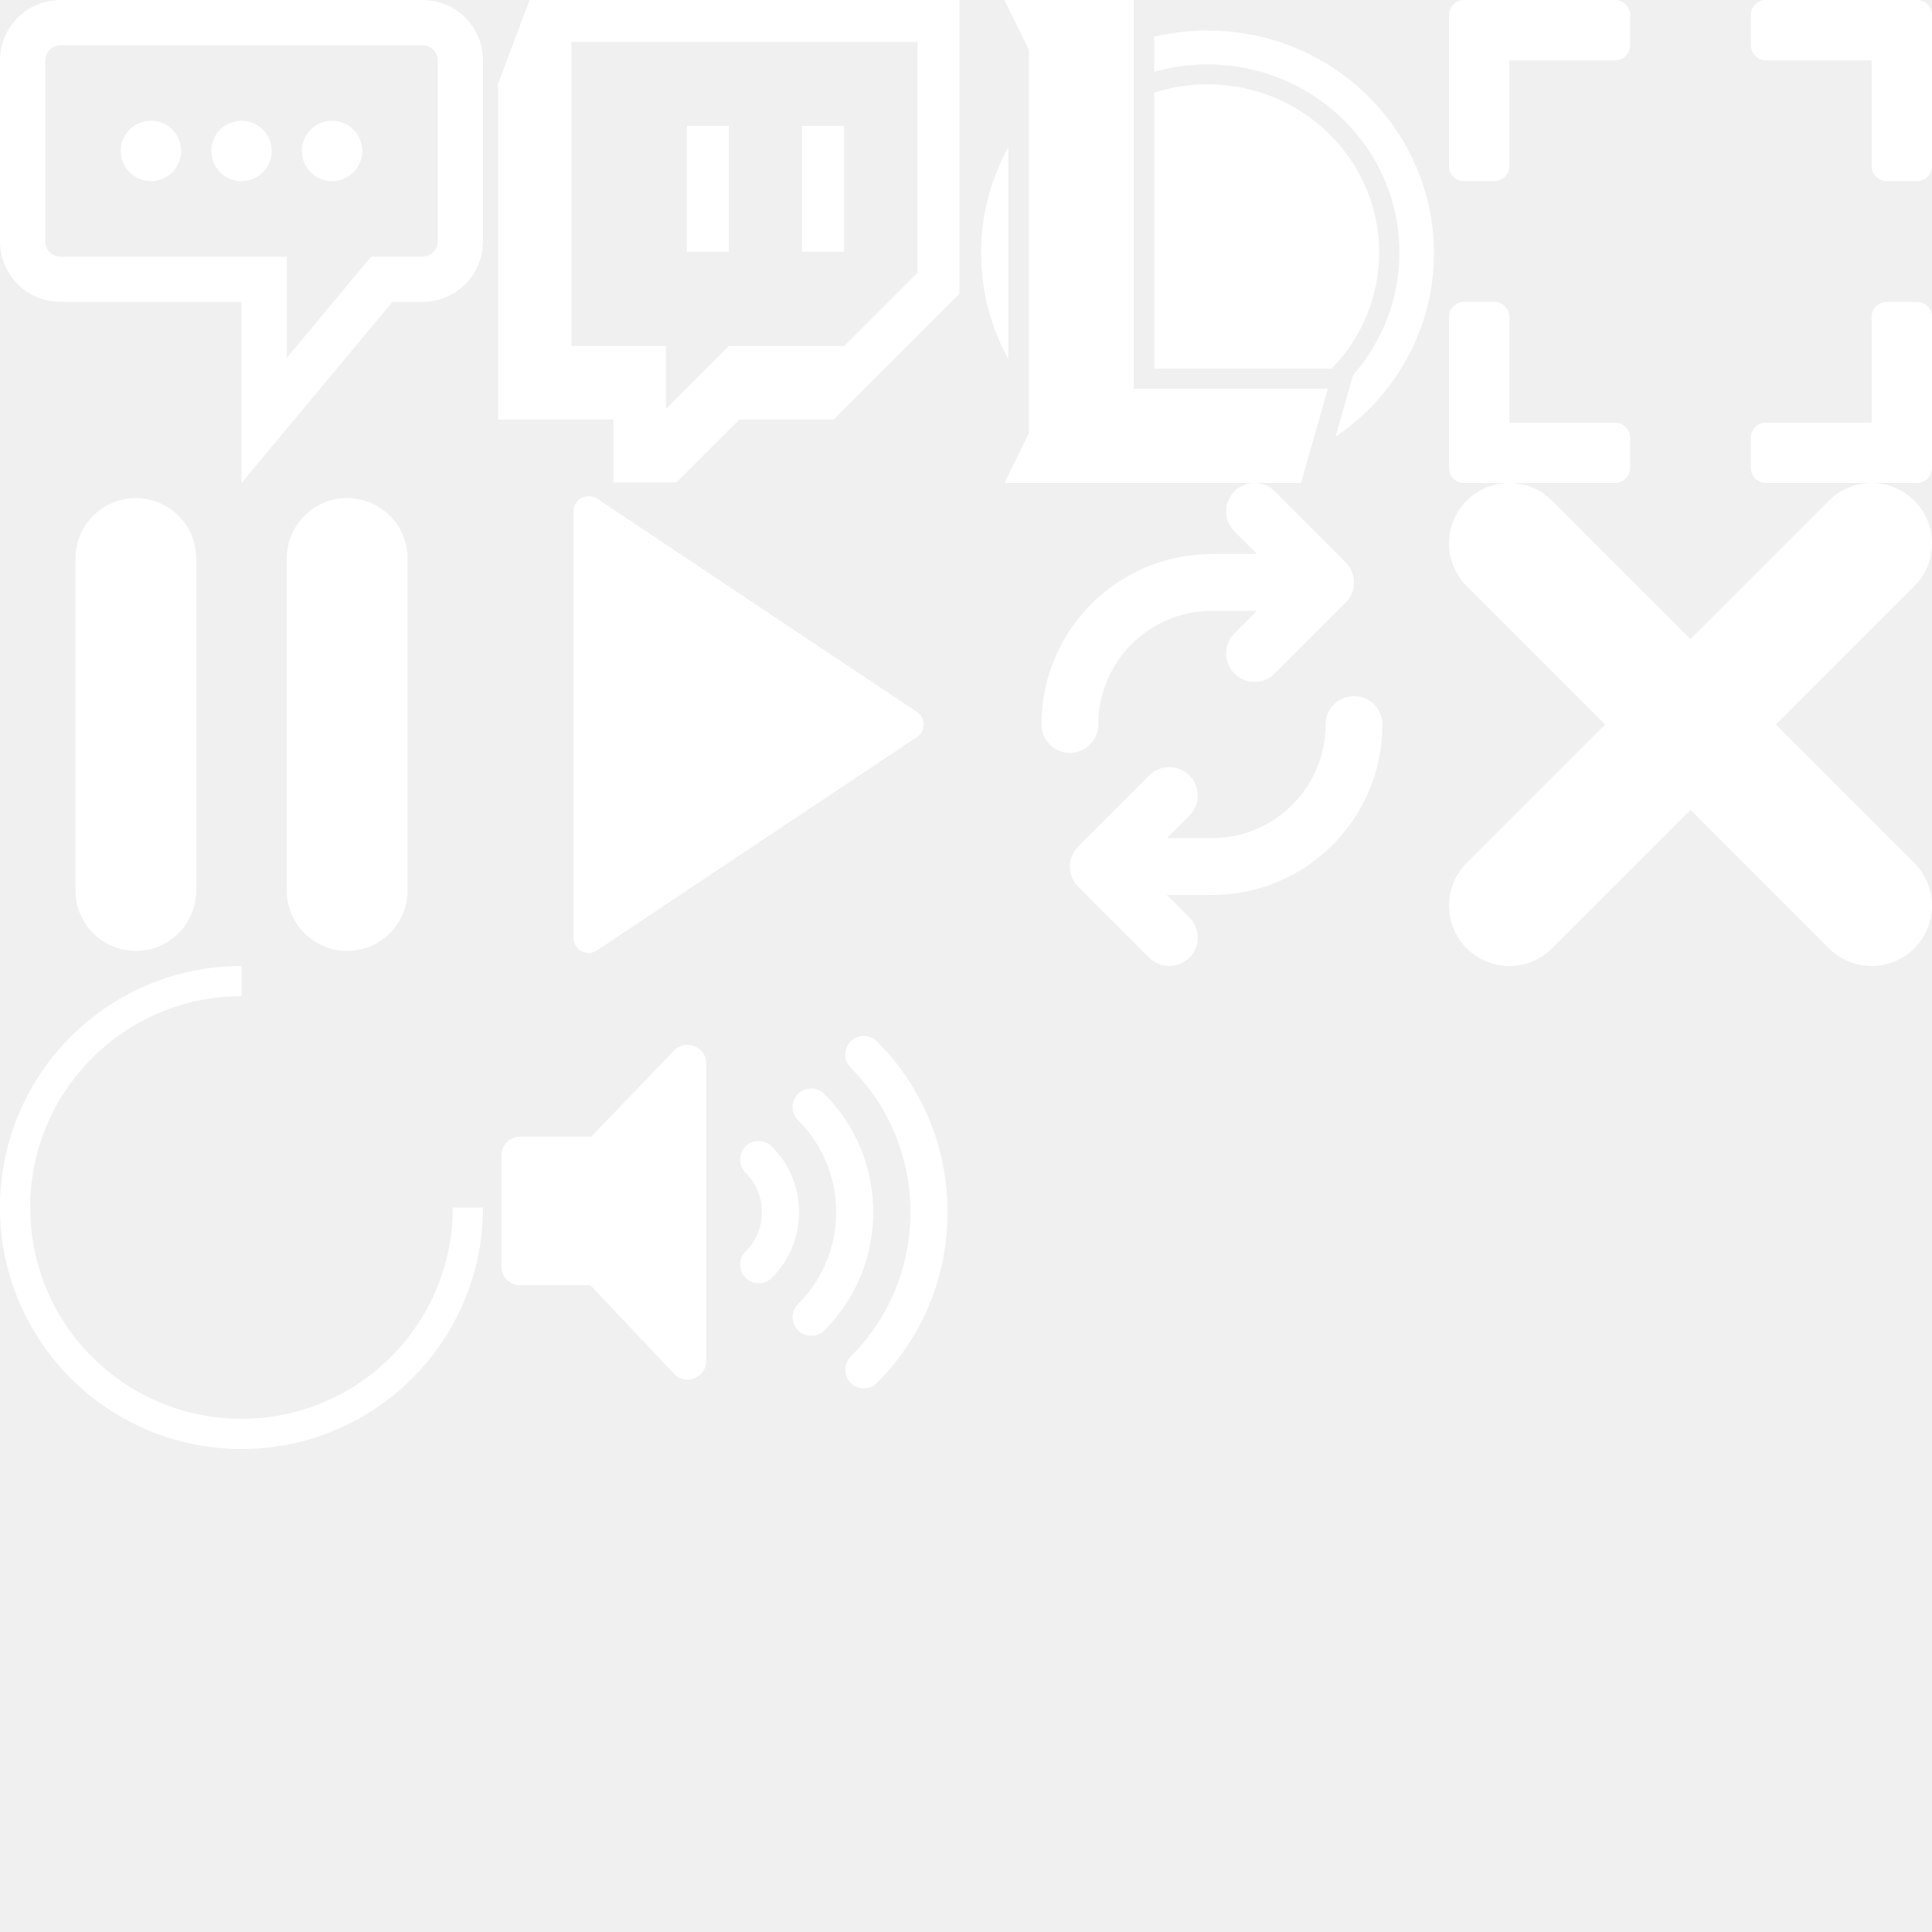
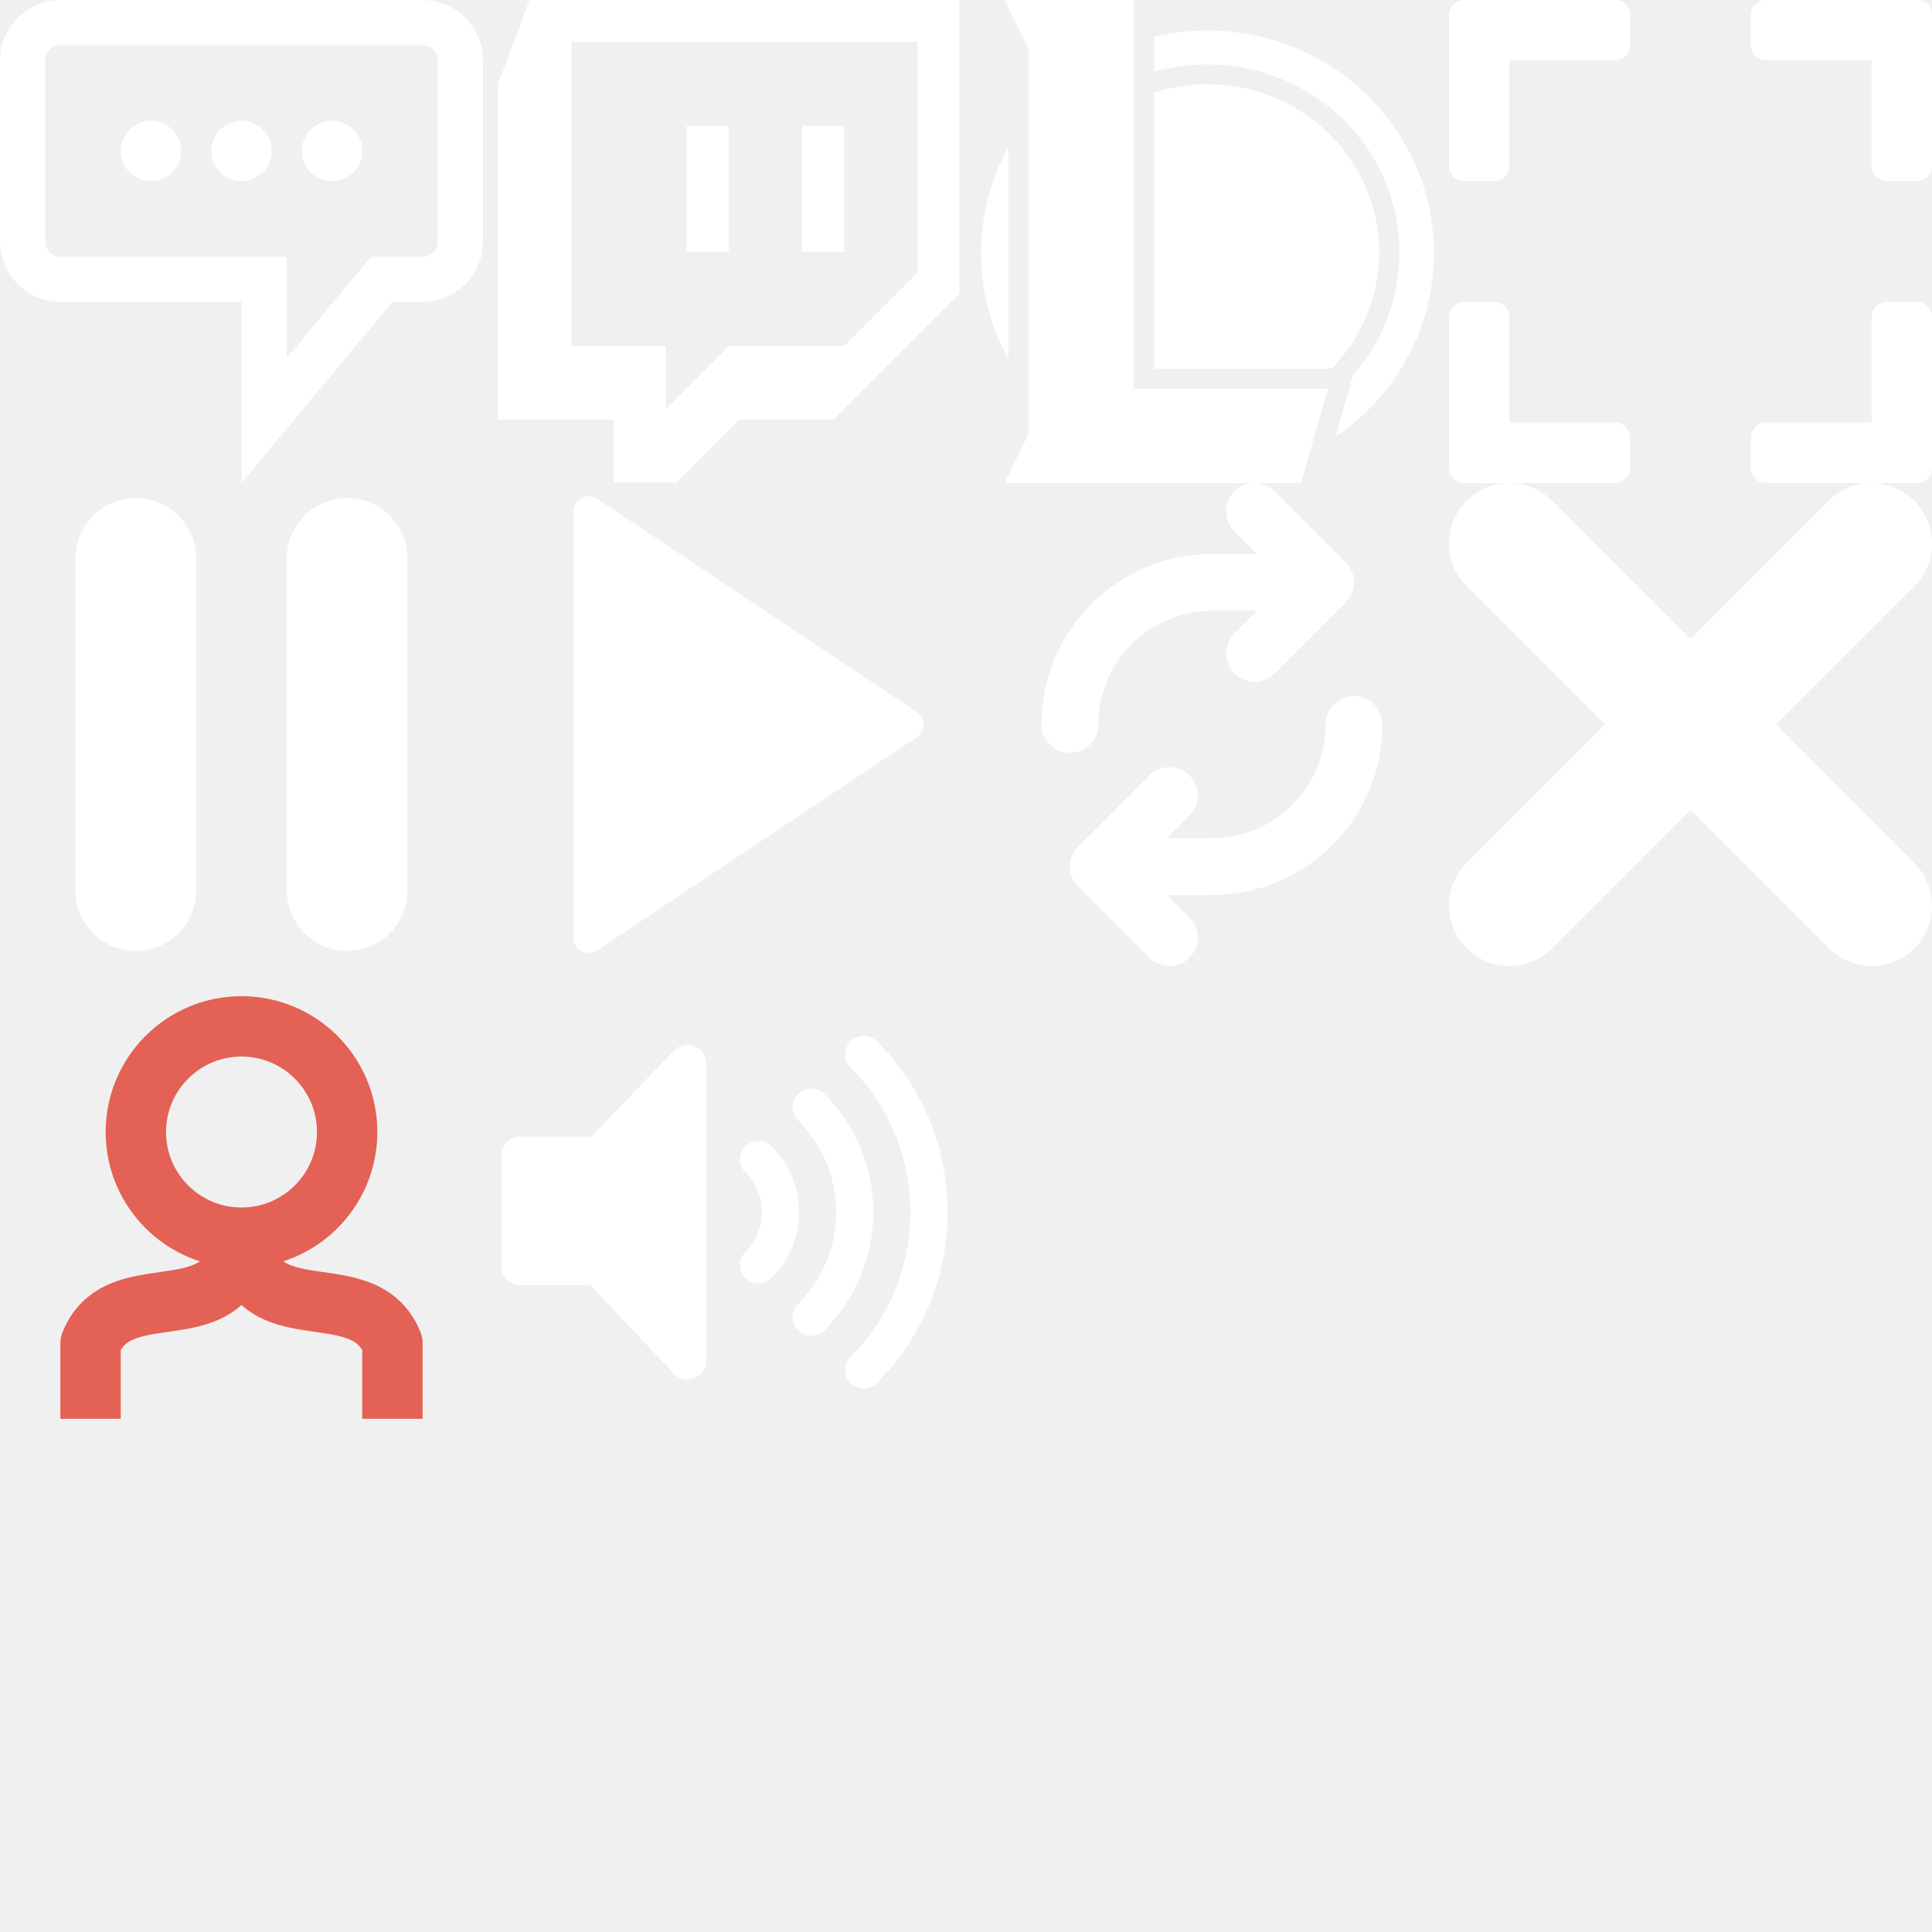
<svg xmlns="http://www.w3.org/2000/svg" width="128px" height="128px" viewBox="0 0 128 128" version="1.1">
  <g id="Icons" stroke="none" stroke-width="1" fill="none" fill-rule="evenodd">
    <g id="Icons/Chat">
      <path d="M17.5,27.857 L25.297,18.5 L28,18.5 C29.381,18.5 30.5,17.381 30.5,16 L30.5,4 C30.5,2.619 29.381,1.5 28,1.5 L4,1.5 C2.619,1.5 1.5,2.619 1.5,4 L1.5,16 C1.5,17.381 2.619,18.5 4,18.5 L17.5,18.5 L17.5,27.857 Z" id="Combined-Shape" stroke="#FFFFFF" stroke-width="3" />
      <circle id="Oval" fill="#FFFFFF" fill-rule="evenodd" cx="10" cy="10" r="2" />
      <circle id="Oval" fill="#FFFFFF" fill-rule="evenodd" cx="16" cy="10" r="2" />
      <circle id="Oval" fill="#FFFFFF" fill-rule="evenodd" cx="22" cy="10" r="2" />
    </g>
    <g id="Icons/Twitch" transform="translate(32, 0)" fill="#FFFFFF" fill-rule="nonzero">
      <path d="M3.085,0 L1,5.559 L1,27.792 L8.64,27.792 L8.64,31.963 L12.811,31.963 L16.978,27.792 L23.229,27.792 L31.567,19.457 L31.567,0 L3.085,0 Z M5.862,2.778 L28.789,2.778 L28.789,18.065 L23.924,22.929 L16.284,22.929 L12.118,27.095 L12.118,22.929 L5.862,22.929 L5.862,2.778 Z M13.504,16.677 L16.284,16.677 L16.284,8.34 L13.504,8.34 L13.504,16.677 Z M21.146,16.677 L23.924,16.677 L23.924,8.34 L21.146,8.34 L21.146,16.677 Z" id="Shape" />
    </g>
    <g id="Icons/League" transform="translate(64, 0)" fill="#FFFFFF" fill-rule="nonzero">
      <path d="M2.806,9.75 C1.655,11.837 1,14.227 1,16.768 C1,19.309 1.655,21.701 2.806,23.788 L2.806,9.75 Z" id="Path" />
      <path d="M16,2.022 C14.783,2.022 13.602,2.169 12.469,2.436 L12.469,4.757 C13.591,4.441 14.774,4.267 16,4.267 C23.022,4.267 28.715,9.846 28.715,16.73 C28.715,19.831 27.557,22.666 25.646,24.846 L25.284,26.118 L24.481,28.933 C28.418,26.276 31.002,21.82 31.002,16.77 C31,8.624 24.284,2.022 16,2.022 Z" id="Path" />
      <path d="M12.469,24.421 L23.974,24.421 L24.225,24.421 C26.172,22.421 27.371,19.713 27.371,16.73 C27.371,10.575 22.281,5.586 16,5.586 C14.767,5.586 13.582,5.782 12.469,6.136 L12.469,24.421 Z" id="Path" />
      <polygon id="Path" points="11.109 0 2.55 0 4.166 3.298 4.166 28.704 2.55 32 22.192 32 23.974 25.757 11.109 25.757" />
    </g>
    <g id="Icons/Sync" transform="translate(64, 32)" fill="#FFFFFF" fill-rule="nonzero">
      <path d="M19.279,4.706 L17.787,3.213 C17.052,2.478 17.052,1.286 17.787,0.551 C18.522,-0.184 19.714,-0.184 20.449,0.551 L25.155,5.257 C25.89,5.992 25.89,7.184 25.155,7.919 L20.449,12.625 C19.714,13.36 18.522,13.36 17.787,12.625 C17.052,11.89 17.052,10.698 17.787,9.963 L19.279,8.471 L16.294,8.471 C12.136,8.471 8.765,11.842 8.765,16 C8.765,17.04 7.922,17.882 6.882,17.882 C5.843,17.882 5,17.04 5,16 C5,9.762 10.057,4.706 16.294,4.706 L19.279,4.706 Z M13.309,27.294 L14.802,28.787 C15.537,29.522 15.537,30.714 14.802,31.449 C14.067,32.184 12.875,32.184 12.14,31.449 L7.434,26.743 C6.699,26.008 6.699,24.816 7.434,24.081 L12.14,19.375 C12.875,18.64 14.067,18.64 14.802,19.375 C15.537,20.11 15.537,21.302 14.802,22.037 L13.309,23.529 L16.294,23.529 C20.452,23.529 23.824,20.158 23.824,16 C23.824,14.96 24.666,14.118 25.706,14.118 C26.745,14.118 27.588,14.96 27.588,16 C27.588,22.238 22.532,27.294 16.294,27.294 L13.309,27.294 Z" id="Shape" />
    </g>
    <g id="Icons/Close" transform="translate(96, 32)" stroke="#FFFFFF" stroke-linecap="round" stroke-linejoin="round" stroke-width="8">
      <path d="M28,4 L4,28" id="Path-2" />
      <path d="M4,4 L28,28" id="Path-3" />
    </g>
    <g id="Icons/Fullscreen" transform="translate(96, 0)" fill="#FFFFFF">
      <path d="M3,0 L11,0 C11.552,-1.01453063e-16 12,0.448 12,1 L12,3 C12,3.552 11.552,4 11,4 L4,4 L4,11 C4,11.552 3.552,12 3,12 L1,12 C0.448,12 6.76353751e-17,11.552 0,11 L0,1 C-6.76353751e-17,0.448 0.448,1.01453063e-16 1,0 L3,0 Z" id="Combined-Shape" />
      <path d="M3,20 C3.552,20 4,20.448 4,21 L4,28 L11,28 C11.552,28 12,28.448 12,29 L12,31 C12,31.552 11.552,32 11,32 L3,32 L3,32 L1,32 C0.448,32 6.76353751e-17,31.552 0,31 L0,29 L0,21 C-6.76353751e-17,20.448 0.448,20 1,20 L3,20 Z" id="Combined-Shape" />
      <path d="M21,32 C20.448,32 20,31.552 20,31 L20,29 C20,28.448 20.448,28 21,28 L28,28 L28,21 C28,20.448 28.448,20 29,20 L31,20 C31.552,20 32,20.448 32,21 L32,29 L32,29 L32,31 C32,31.513 31.614,31.936 31.117,31.993 L31,32 L31,32 L29,32 L21,32 Z" id="Combined-Shape" />
      <path d="M31,0 C31.552,-1.01453063e-16 32,0.448 32,1 L32,11 C32,11.552 31.552,12 31,12 L29,12 C28.448,12 28,11.552 28,11 L28,4 L21,4 C20.448,4 20,3.552 20,3 L20,1 C20,0.448 20.448,1.01453063e-16 21,0 L31,0 Z" id="Combined-Shape" />
    </g>
    <g id="Icons/Pause" transform="translate(0, 32)" fill="#FFFFFF">
      <rect id="Rectangle" x="5" y="1" width="8" height="30" rx="4" />
      <rect id="Rectangle" x="19" y="1" width="8" height="30" rx="4" />
    </g>
-     <g id="Icons/Loader" transform="translate(0, 64)" fill="#FFFFFF">
-       <path d="M16,32 C7.163,32 0,24.837 0,16 C0,7.163 7.163,0 16,0 L16,2 L16,2 C8.268,2 2,8.268 2,16 C2,23.732 8.268,30 16,30 C23.732,30 30,23.732 30,16 L32,16 L32,16 C32,24.837 24.837,32 16,32 Z" id="Oval-2" />
-     </g>
    <g id="Icons/Play" transform="translate(32, 32)" fill="#FFFFFF">
      <path d="M7.555,1.036 L28.752,15.168 C29.211,15.474 29.336,16.095 29.029,16.555 C28.956,16.665 28.862,16.759 28.752,16.832 L7.555,30.964 C7.095,31.27 6.474,31.146 6.168,30.686 C6.058,30.522 6,30.329 6,30.131 L6,1.869 C6,1.316 6.448,0.869 7,0.869 C7.197,0.869 7.39,0.927 7.555,1.036 Z" id="Rectangle" />
    </g>
    <g id="Icons/Sound" transform="translate(32, 64)" fill="#FFFFFF">
      <g id="Group" transform="translate(1, 4)">
        <path d="M1.452,17.147 L6.117,17.147 L11.68,23.042 C12.456,23.818 13.785,23.264 13.785,22.168 L13.785,2.452 C13.785,1.356 12.456,0.802 11.68,1.578 L6.179,7.301 L1.452,7.301 C0.776,7.301 0.222,7.855 0.222,8.532 L0.222,15.916 C0.222,16.606 0.776,17.147 1.452,17.147 Z" id="Path" fill-rule="nonzero" />
        <path d="M25.099,0.994 C24.618,0.513 23.839,0.513 23.358,0.994 C22.877,1.475 22.877,2.254 23.358,2.734 C25.91,5.287 27.317,8.687 27.317,12.308 C27.317,15.929 25.911,19.328 23.358,21.881 C22.877,22.362 22.877,23.141 23.358,23.621 C23.839,24.102 24.618,24.102 25.099,23.621 C28.117,20.605 29.778,16.587 29.778,12.308 C29.778,8.029 28.116,4.012 25.099,0.994 Z" id="Path" fill-rule="nonzero" />
        <path d="M21.617,4.475 C21.136,3.994 20.358,3.994 19.877,4.475 C19.396,4.956 19.396,5.734 19.877,6.215 C23.236,9.574 23.236,15.041 19.877,18.4 C19.396,18.881 19.396,19.66 19.877,20.141 C20.358,20.621 21.136,20.621 21.617,20.141 C25.936,15.822 25.936,8.793 21.617,4.475 Z" id="Path" fill-rule="nonzero" />
        <path d="M16.395,16.66 C16.876,17.141 17.655,17.141 18.136,16.66 C19.298,15.498 19.938,13.952 19.938,12.308 C19.938,10.663 19.298,9.119 18.136,7.957 C17.655,7.476 16.875,7.476 16.395,7.957 C15.915,8.438 15.915,9.216 16.395,9.697 C17.093,10.394 17.477,11.321 17.477,12.308 C17.477,13.294 17.093,14.222 16.395,14.919 C15.915,15.4 15.915,16.179 16.395,16.66 Z" id="Path" fill-rule="nonzero" />
      </g>
    </g>
+     <g id="Icons/Viewers" transform="translate(0, 64)" stroke="#E46155" stroke-width="4">
+       <circle id="Oval" cx="16" cy="11" r="7" />
+       <path d="M16,30 C16,28 16,26.333 16,25 C18,20 26,25 26,17" id="Path-4" stroke-linejoin="round" transform="translate(21, 23.5) scale(-1, 1) translate(-21, -23.5) " />
+       <path d="M6,30 C6,28 6,26.333 6,25 C8,20 16,25 16,17" id="Path-4" stroke-linejoin="round" />
+     </g>
  </g>
</svg>
